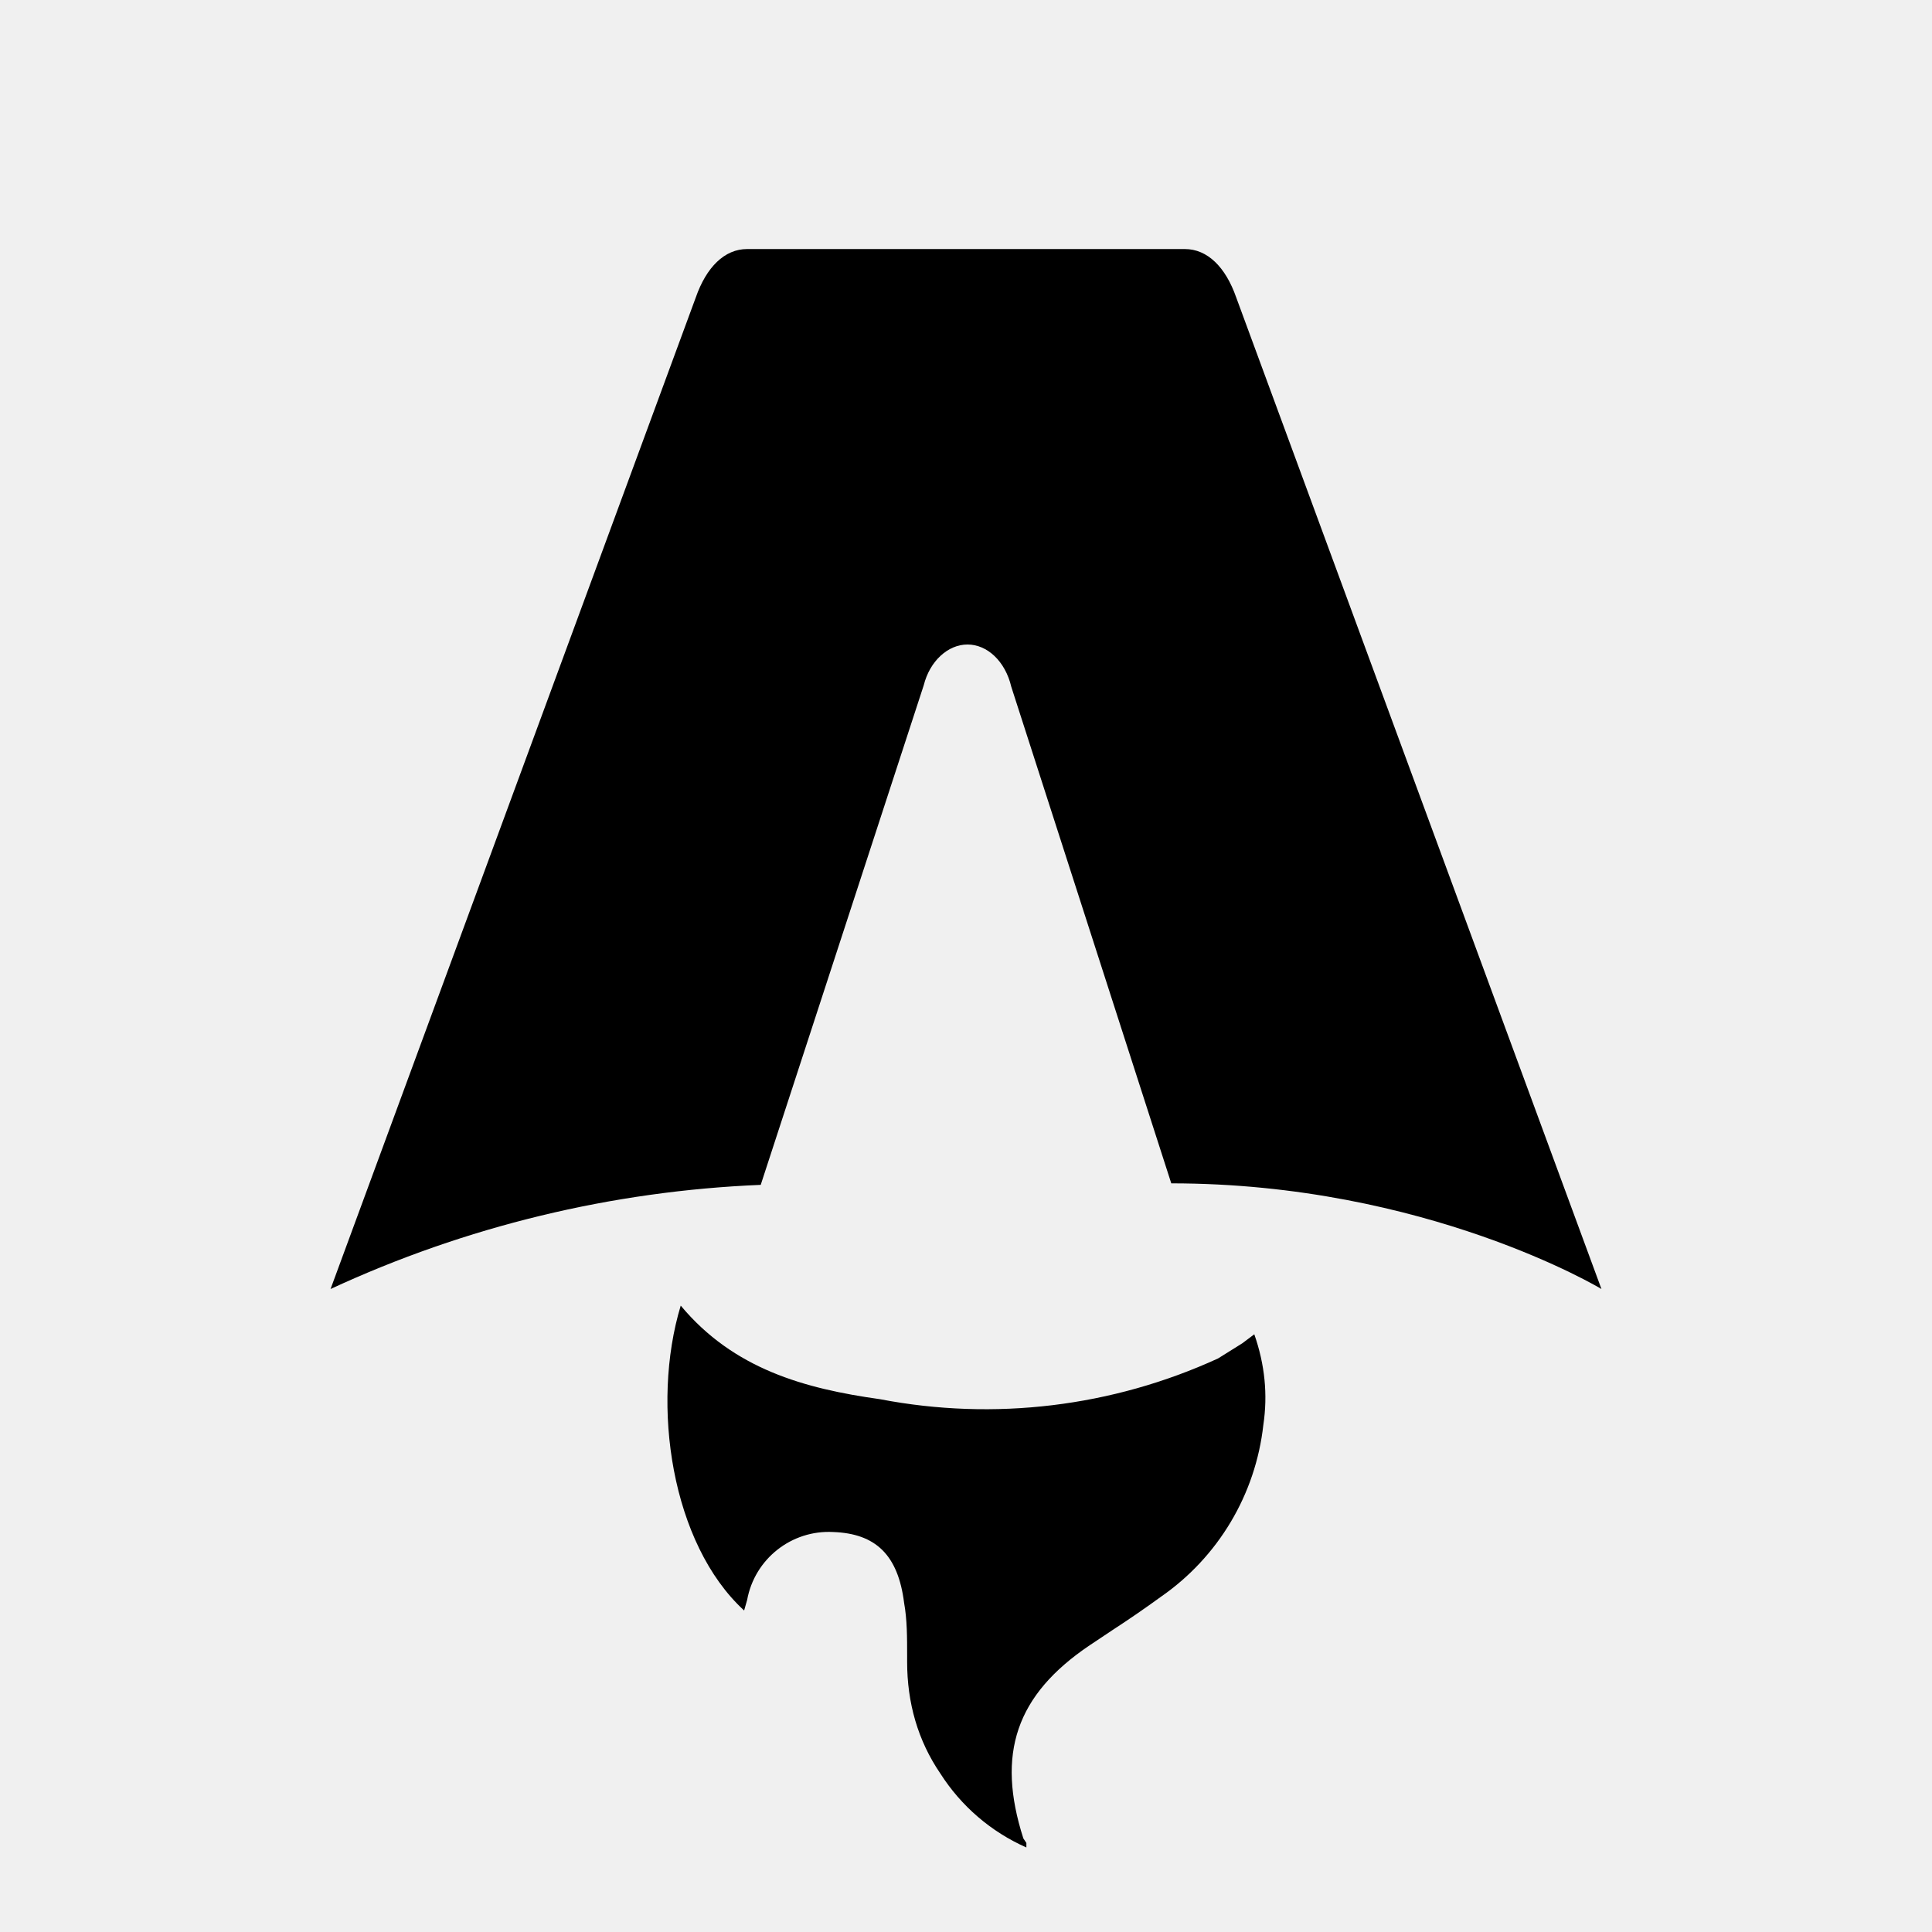
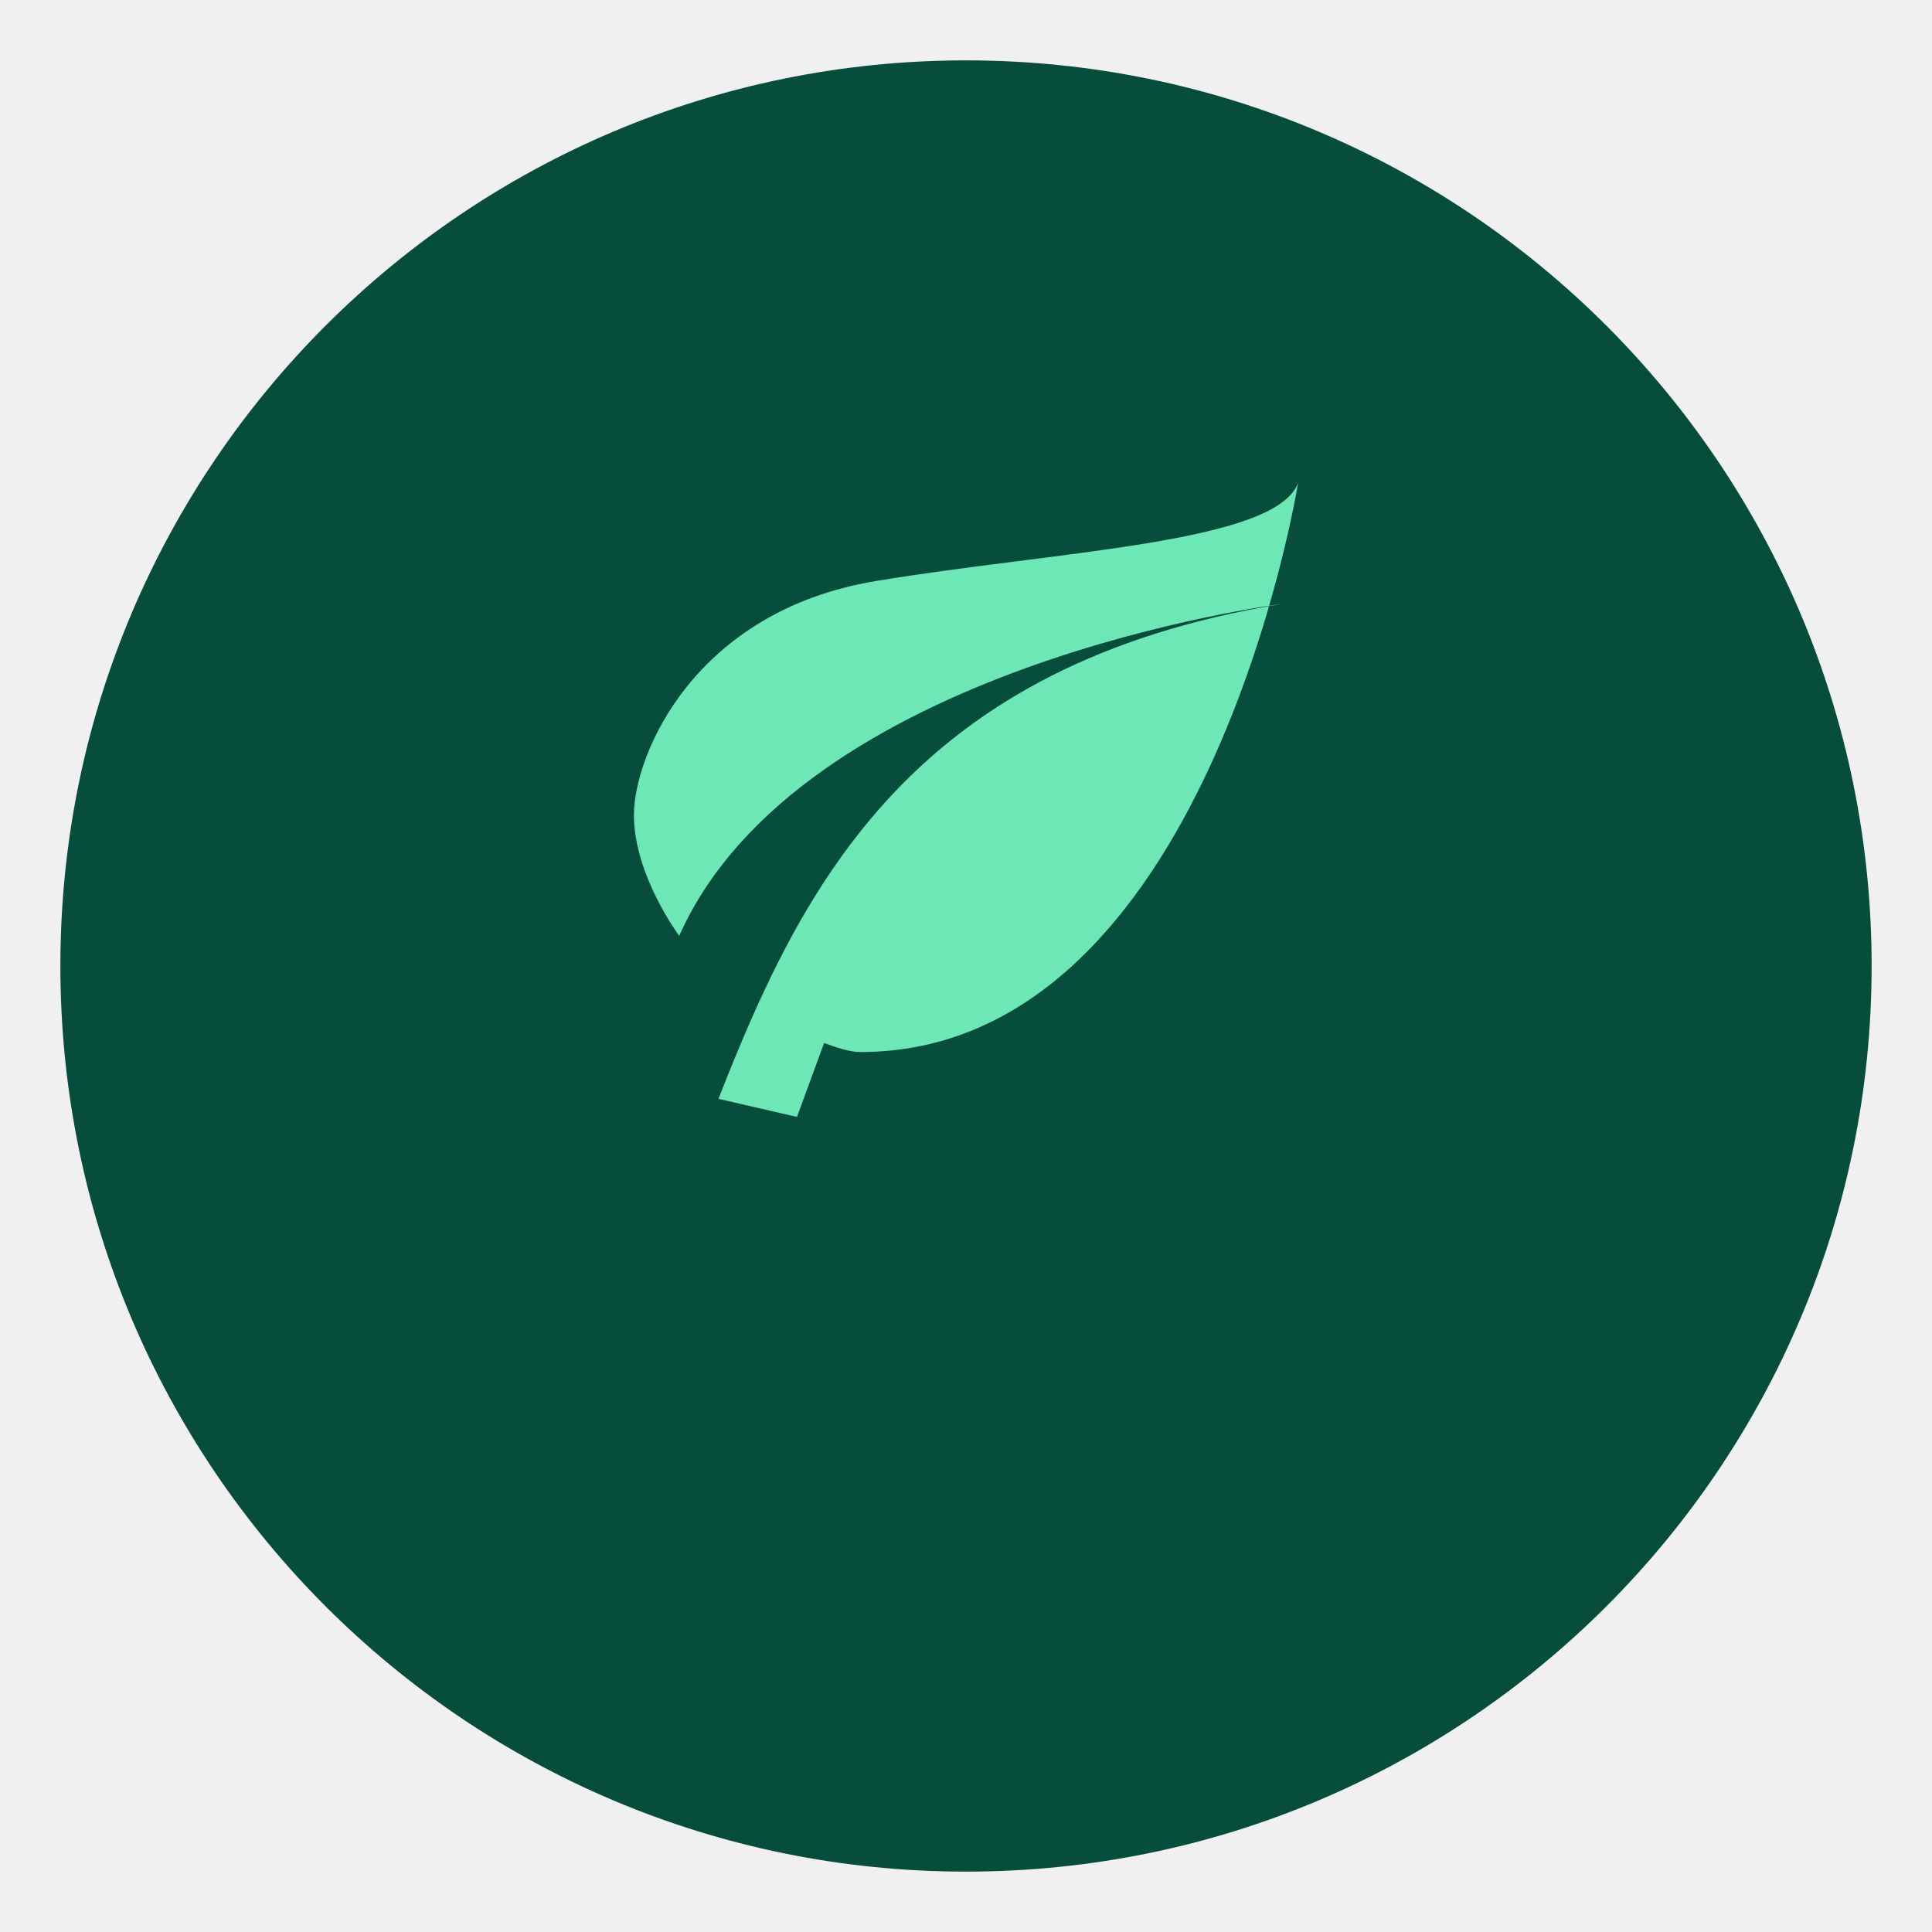
- <svg xmlns="http://www.w3.org/2000/svg" fill="none" viewBox="0 0 128 128">
-   <path d="M50.4 78.5a75.1 75.1 0 0 0-28.5 6.9l24.2-65.7c.7-2 1.9-3.2 3.4-3.2h29c1.5 0 2.7 1.2 3.4 3.2l24.2 65.7s-11.6-7-28.5-7L67 45.5c-.4-1.7-1.6-2.8-2.9-2.8-1.3 0-2.5 1.1-2.9 2.7L50.4 78.5Zm-1.1 28.2Zm-4.2-20.2c-2 6.6-.6 15.8 4.2 20.2a17.5 17.5 0 0 1 .2-.7 5.5 5.5 0 0 1 5.7-4.5c2.8.1 4.3 1.5 4.7 4.7.2 1.1.2 2.3.2 3.5v.4c0 2.7.7 5.2 2.2 7.4a13 13 0 0 0 5.7 4.9v-.3l-.2-.3c-1.8-5.6-.5-9.5 4.4-12.8l1.5-1a73 73 0 0 0 3.2-2.2 16 16 0 0 0 6.8-11.4c.3-2 .1-4-.6-6l-.8.6-1.6 1a37 37 0 0 1-22.4 2.7c-5-.7-9.7-2-13.2-6.2Z" />
-   <style>
-         path { fill: #000; }
-         @media (prefers-color-scheme: dark) {
-             path { fill: #FFF; }
-         }
-     </style>
+ <svg xmlns="http://www.w3.org/2000/svg" viewBox="0 0 128 128">
+   <circle cx="64" cy="64" r="60" fill="#064e3b" />
+   <path d="M85 40C60.5 44 53.2 58.5 47.6 72.8L52.8 74L54.6 69.1C55.4 69.4 56.3 69.7 57 69.7C80 69.7 86 32 86 32C84.5 36 70 36.5 58 38.5C46 40.5 42 50 42 54C42 58 45 62 45 62C53 44 85 40 85 40Z" fill="#6ee7b7" />
</svg>
